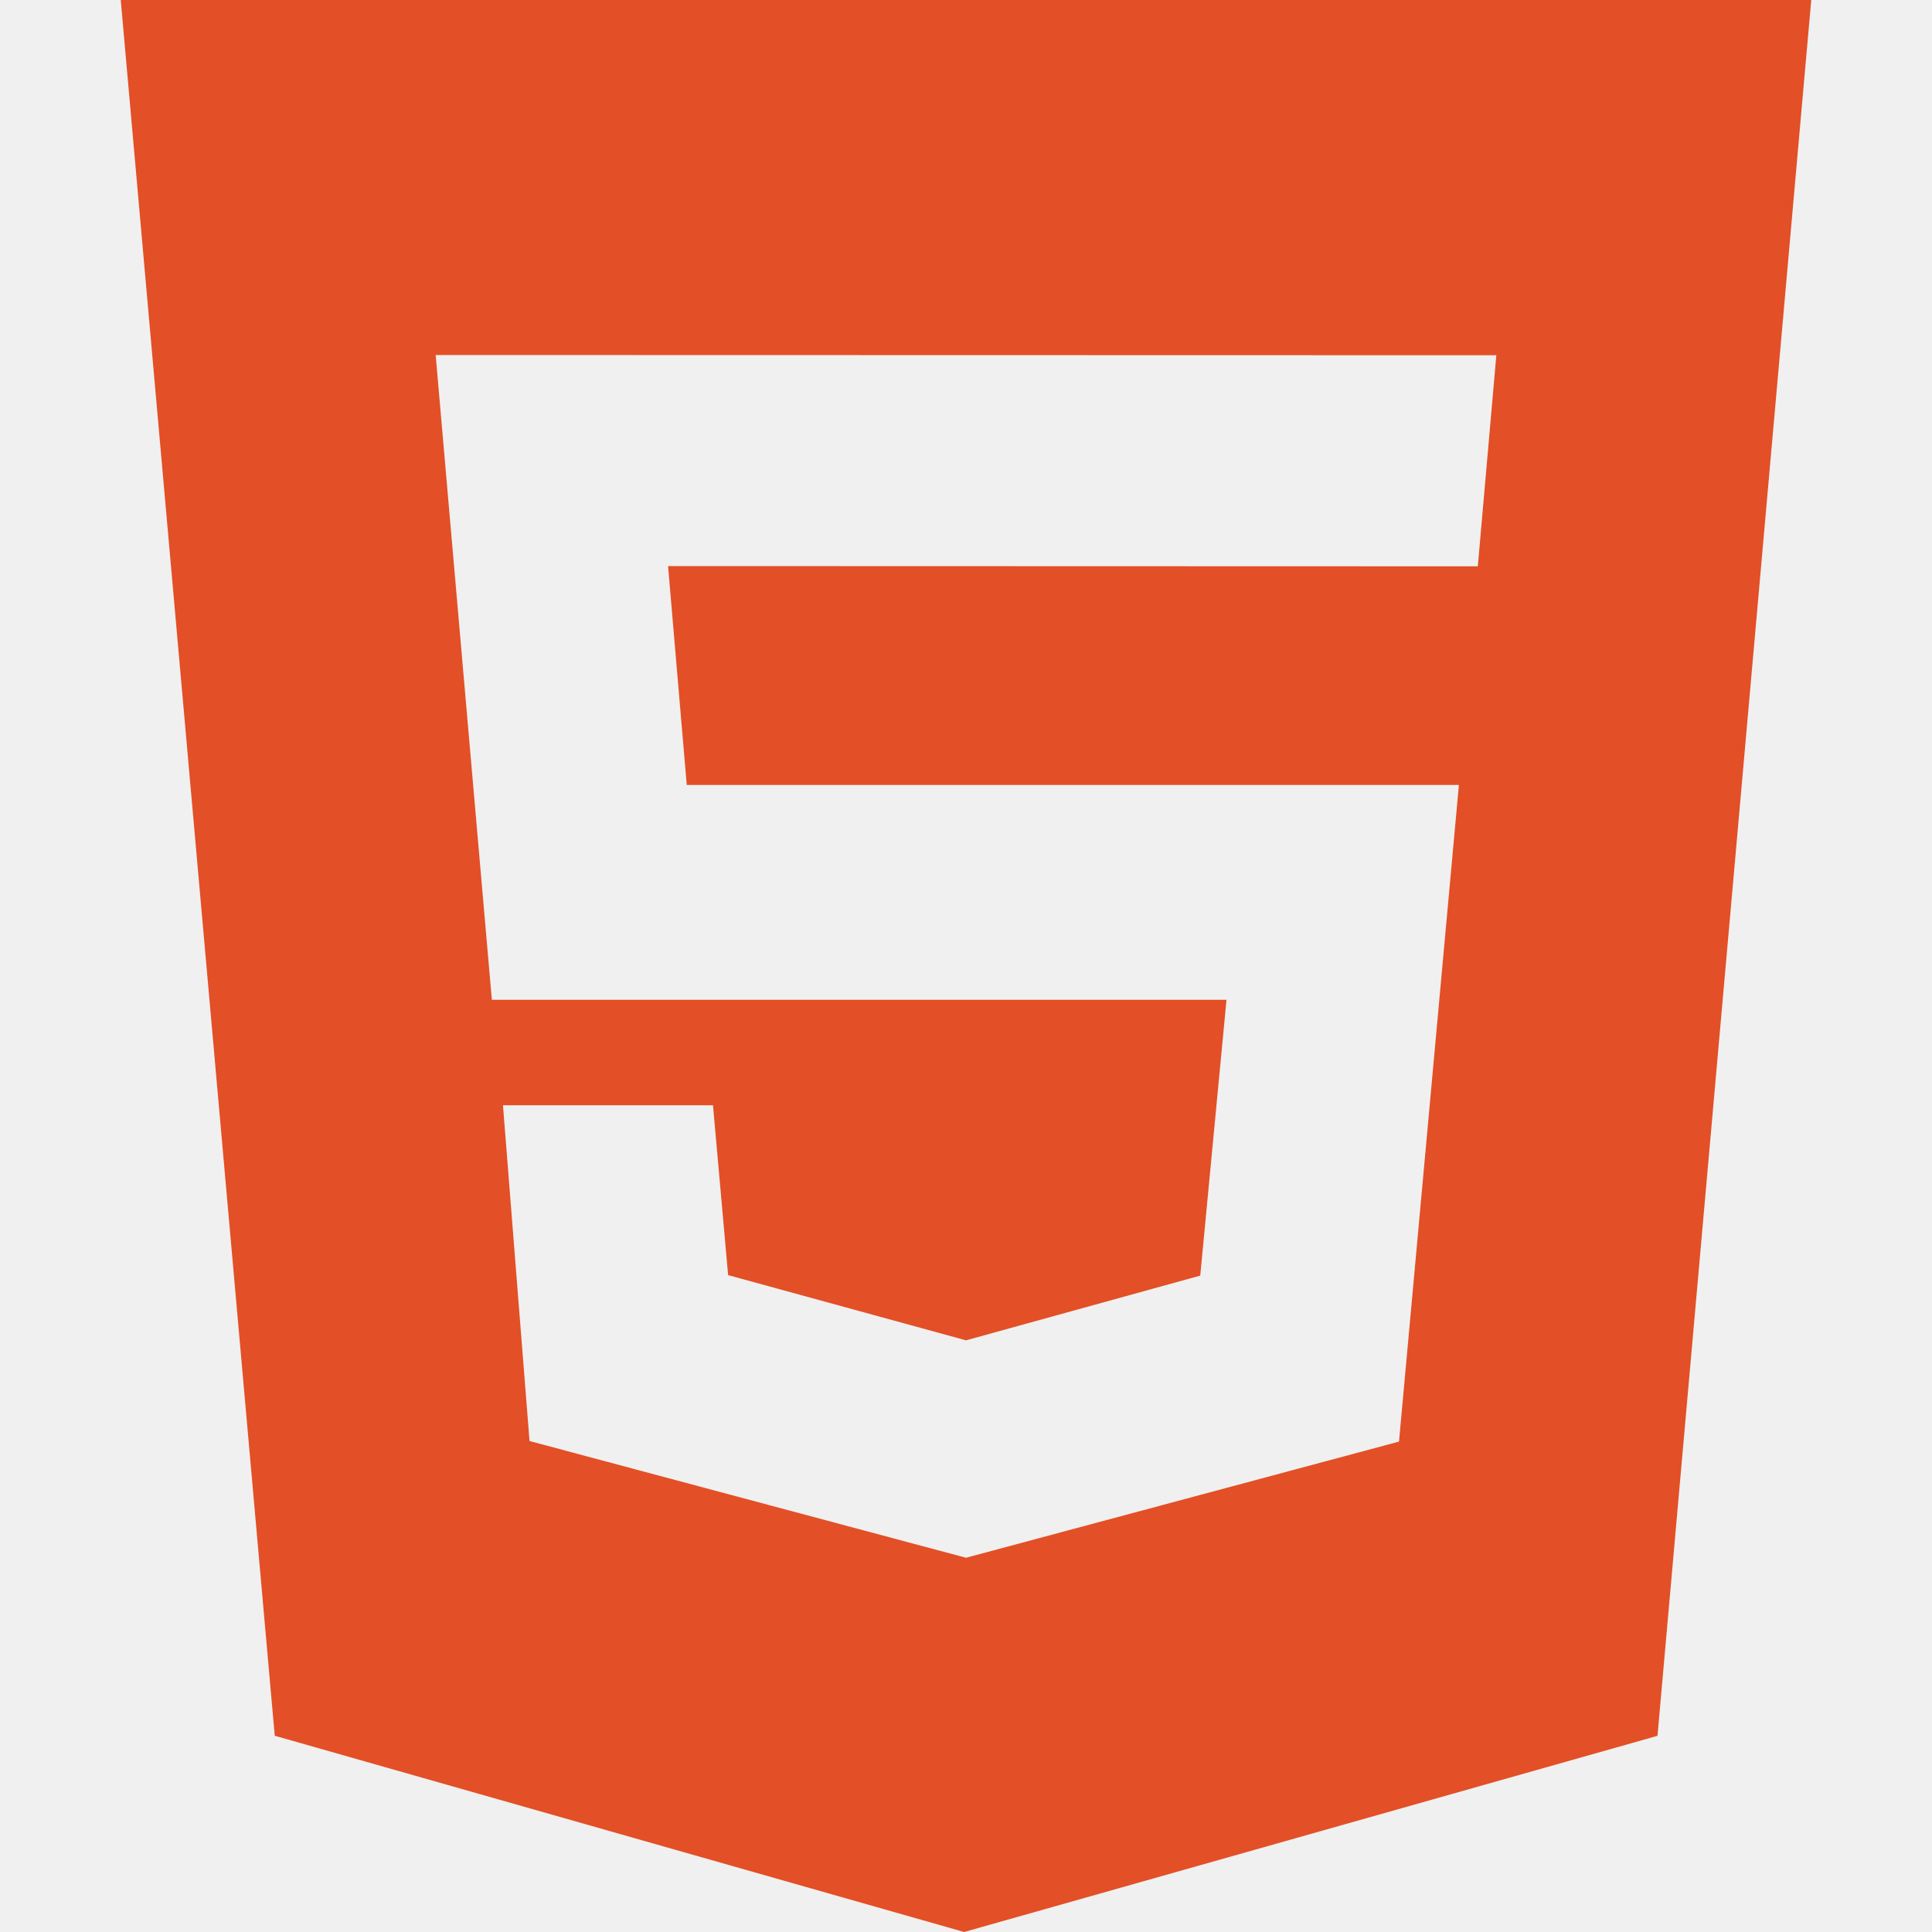
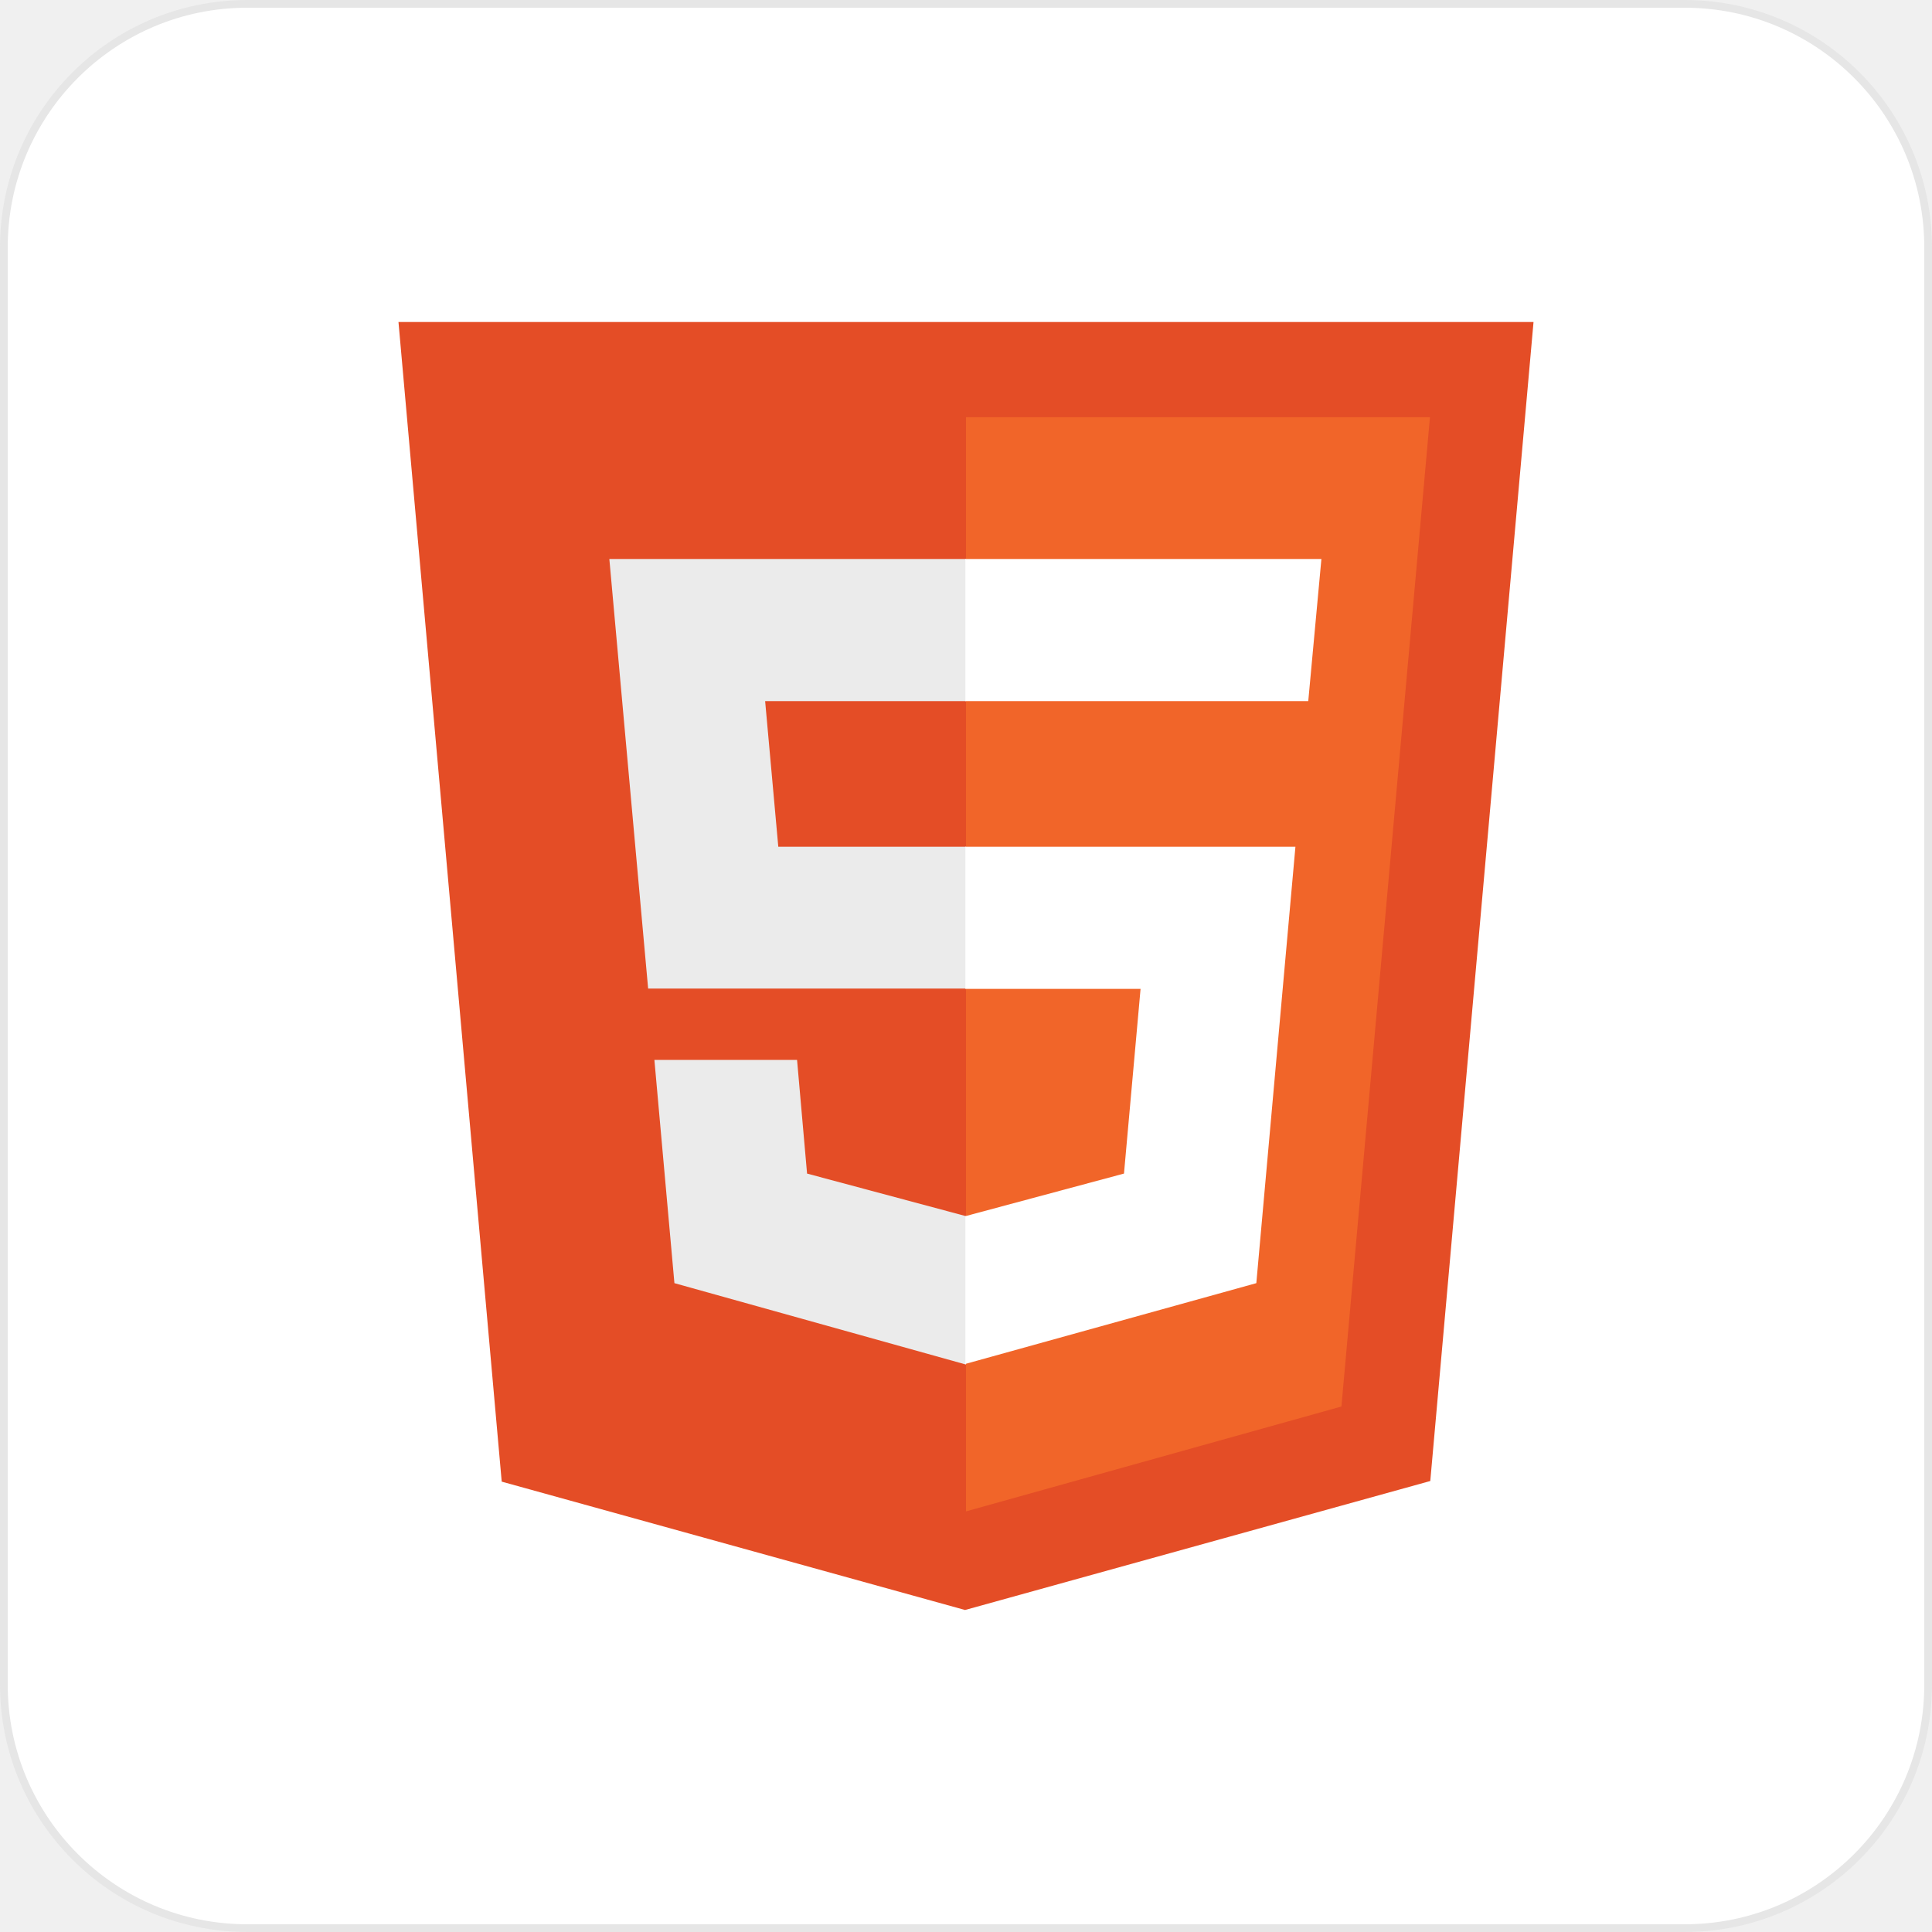
- <svg xmlns="http://www.w3.org/2000/svg" fill="#E34F26" role="img" viewBox="0 0 24 24">
-   <path d="M1.5 0h21l-1.91 21.563L11.977 24l-8.564-2.438L1.5 0zm7.031 9.75l-.232-2.718 10.059.003.23-2.622L5.412 4.41l.698 8.01h9.126l-.326 3.426-2.91.804-2.955-.81-.188-2.11H6.248l.33 4.171L12 19.351l5.379-1.443.744-8.157H8.531z" />
+ <svg xmlns="http://www.w3.org/2000/svg" width="250" height="250" viewBox="0 0 250 250" fill="none">
+   <g clip-path="url(#clip0_3_80)">
+     <path d="M250 0H0V250H250V0Z" fill="white" />
+     <path d="M64.922 191.723L51.562 41.667H198.438L185.078 191.642L124.879 208.333" fill="#E44D26" />
+     <path d="M124.999 195.573V53.984H185.037L173.58 182.002" fill="#F16529" />
+     <path d="M78.849 72.335H125V90.727H99.009L100.71 109.565H125V127.917H83.868L78.849 72.335ZM84.678 137.154H103.139L104.434 151.86L125 157.37V176.572L87.269 166.039" fill="#EBEBEB" />
+     <path d="M170.989 72.335H124.918V90.727H169.288L170.989 72.335ZM167.628 109.565H124.918V127.958H147.589L145.443 151.86L124.918 157.37V176.491L162.568 166.039" fill="white" />
+   </g>
+   <rect x="0.5" y="0.5" width="249" height="249" rx="31.5" stroke="black" stroke-opacity="0.1" />
+   <defs>
+     <clipPath id="clip0_3_80">
+       <rect width="250" height="250" rx="32" fill="white" />
+     </clipPath>
+   </defs>
</svg>
